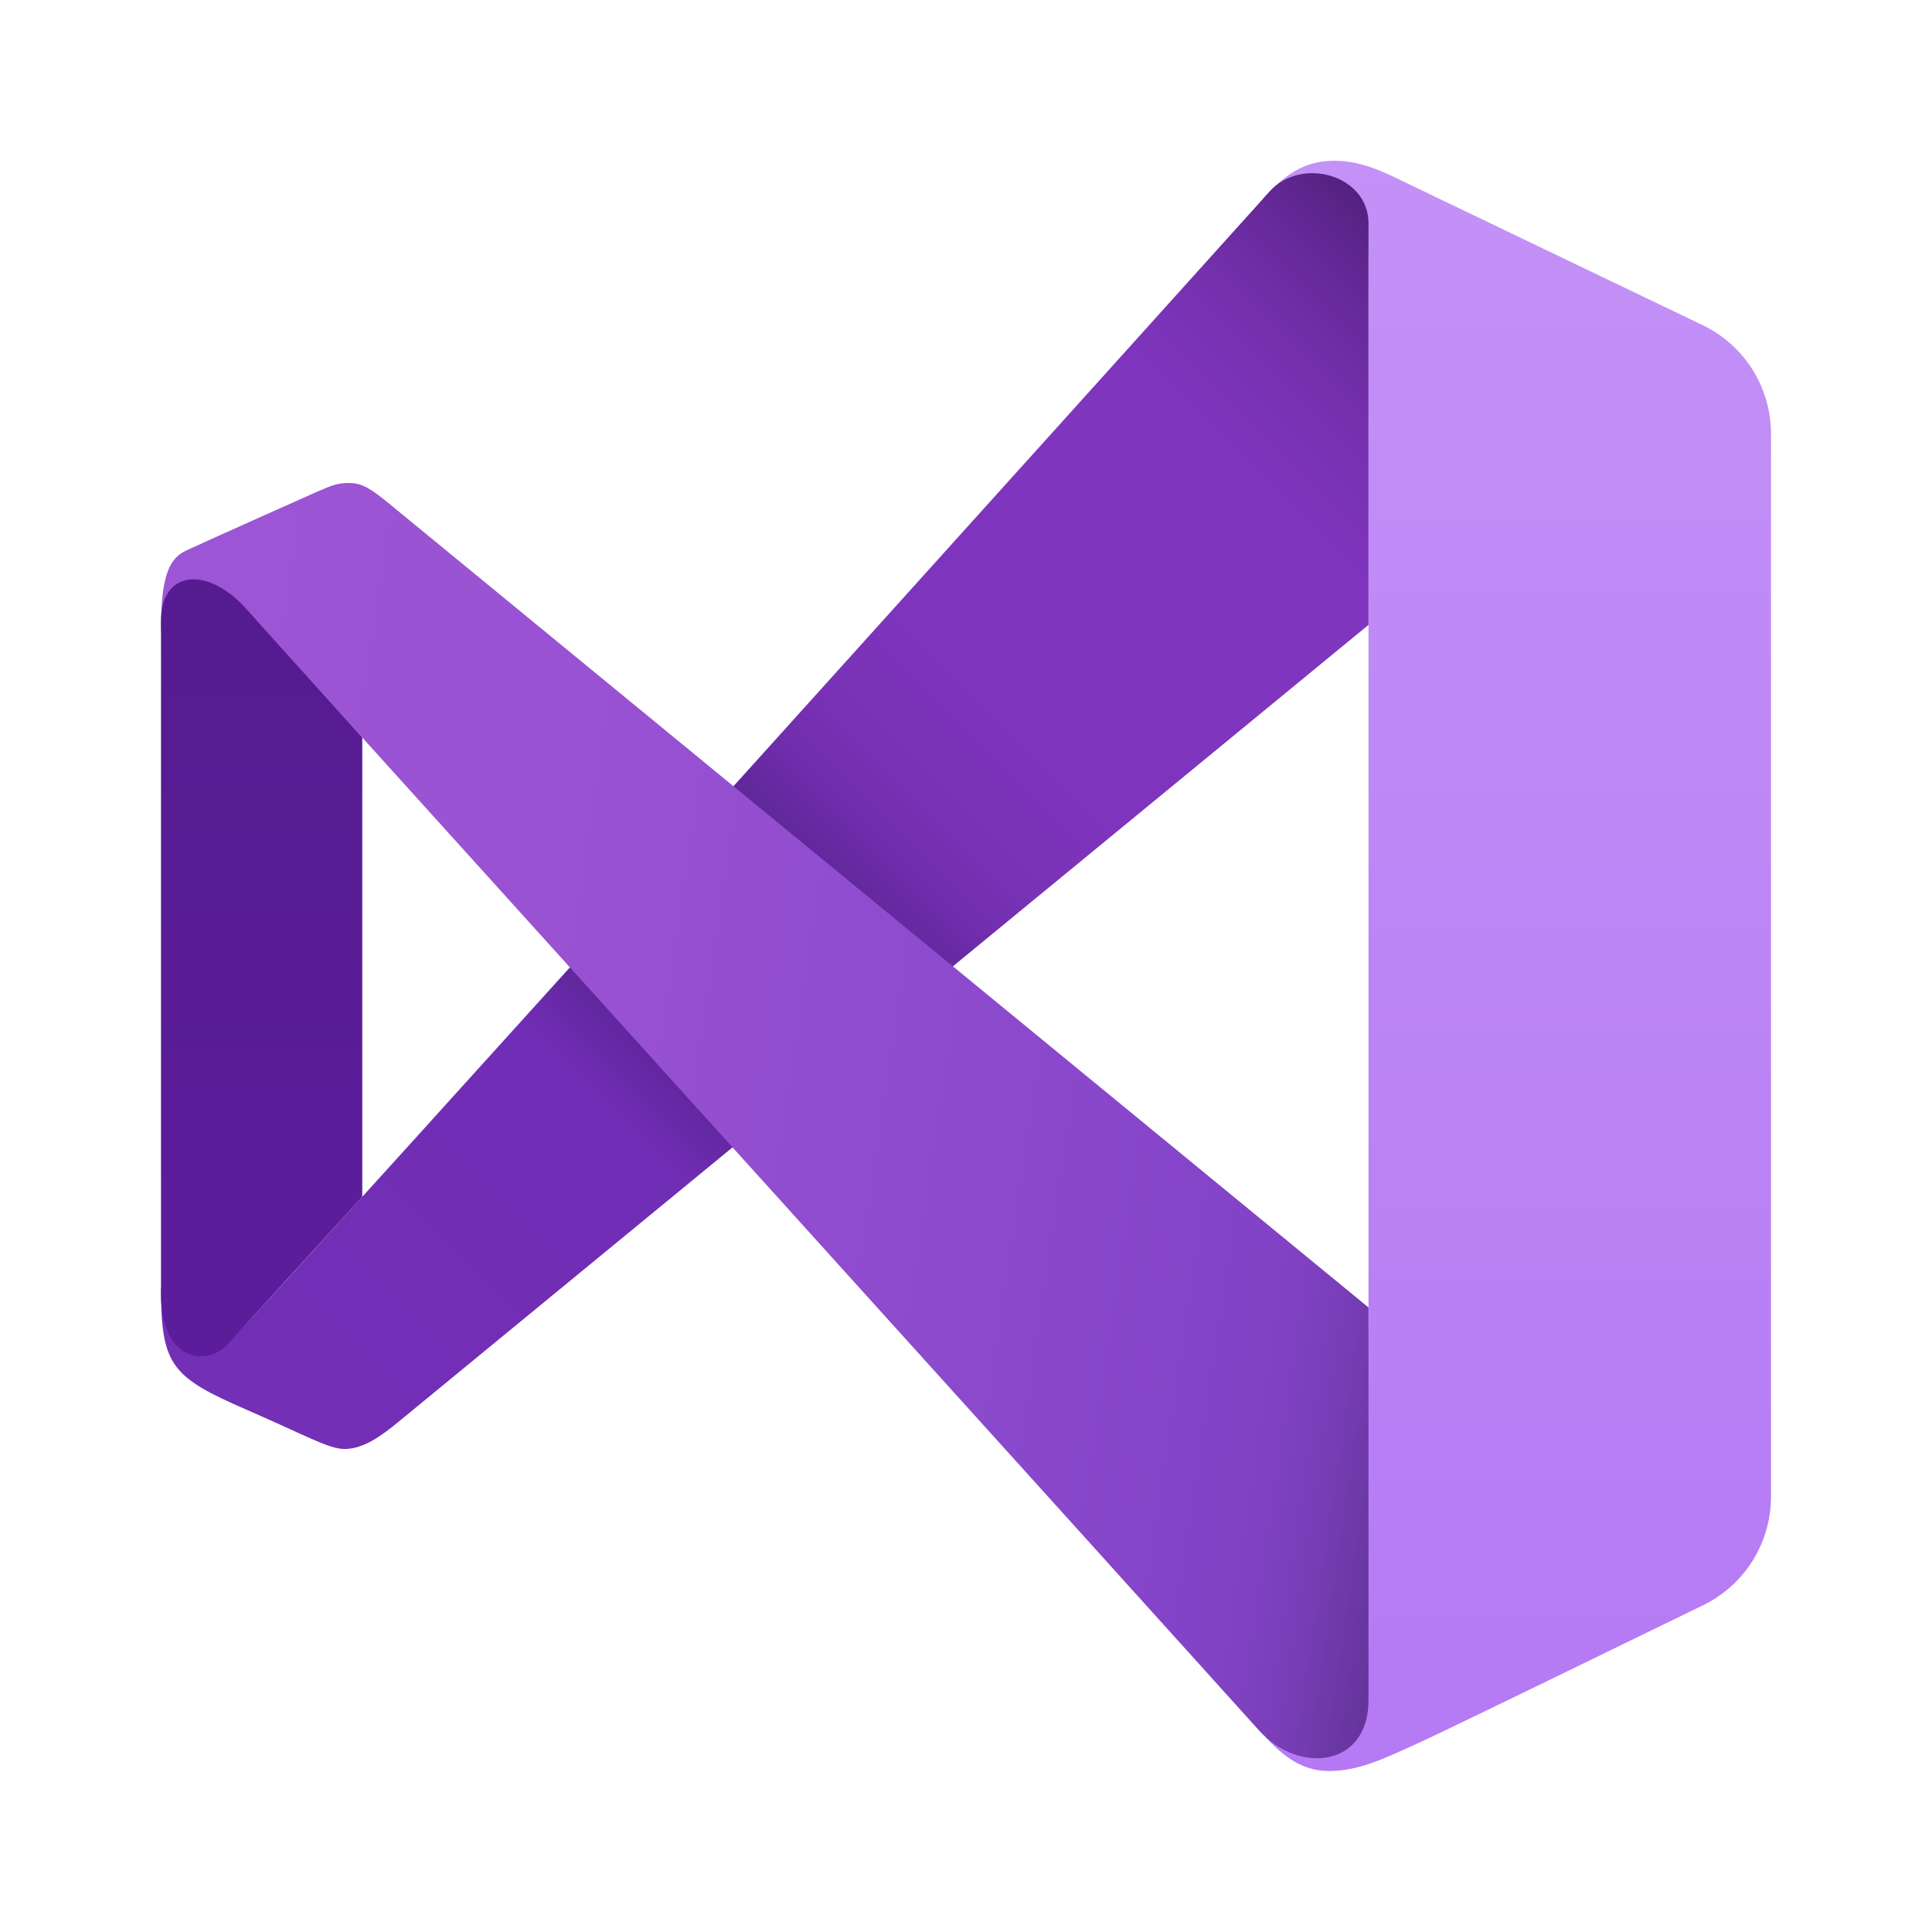
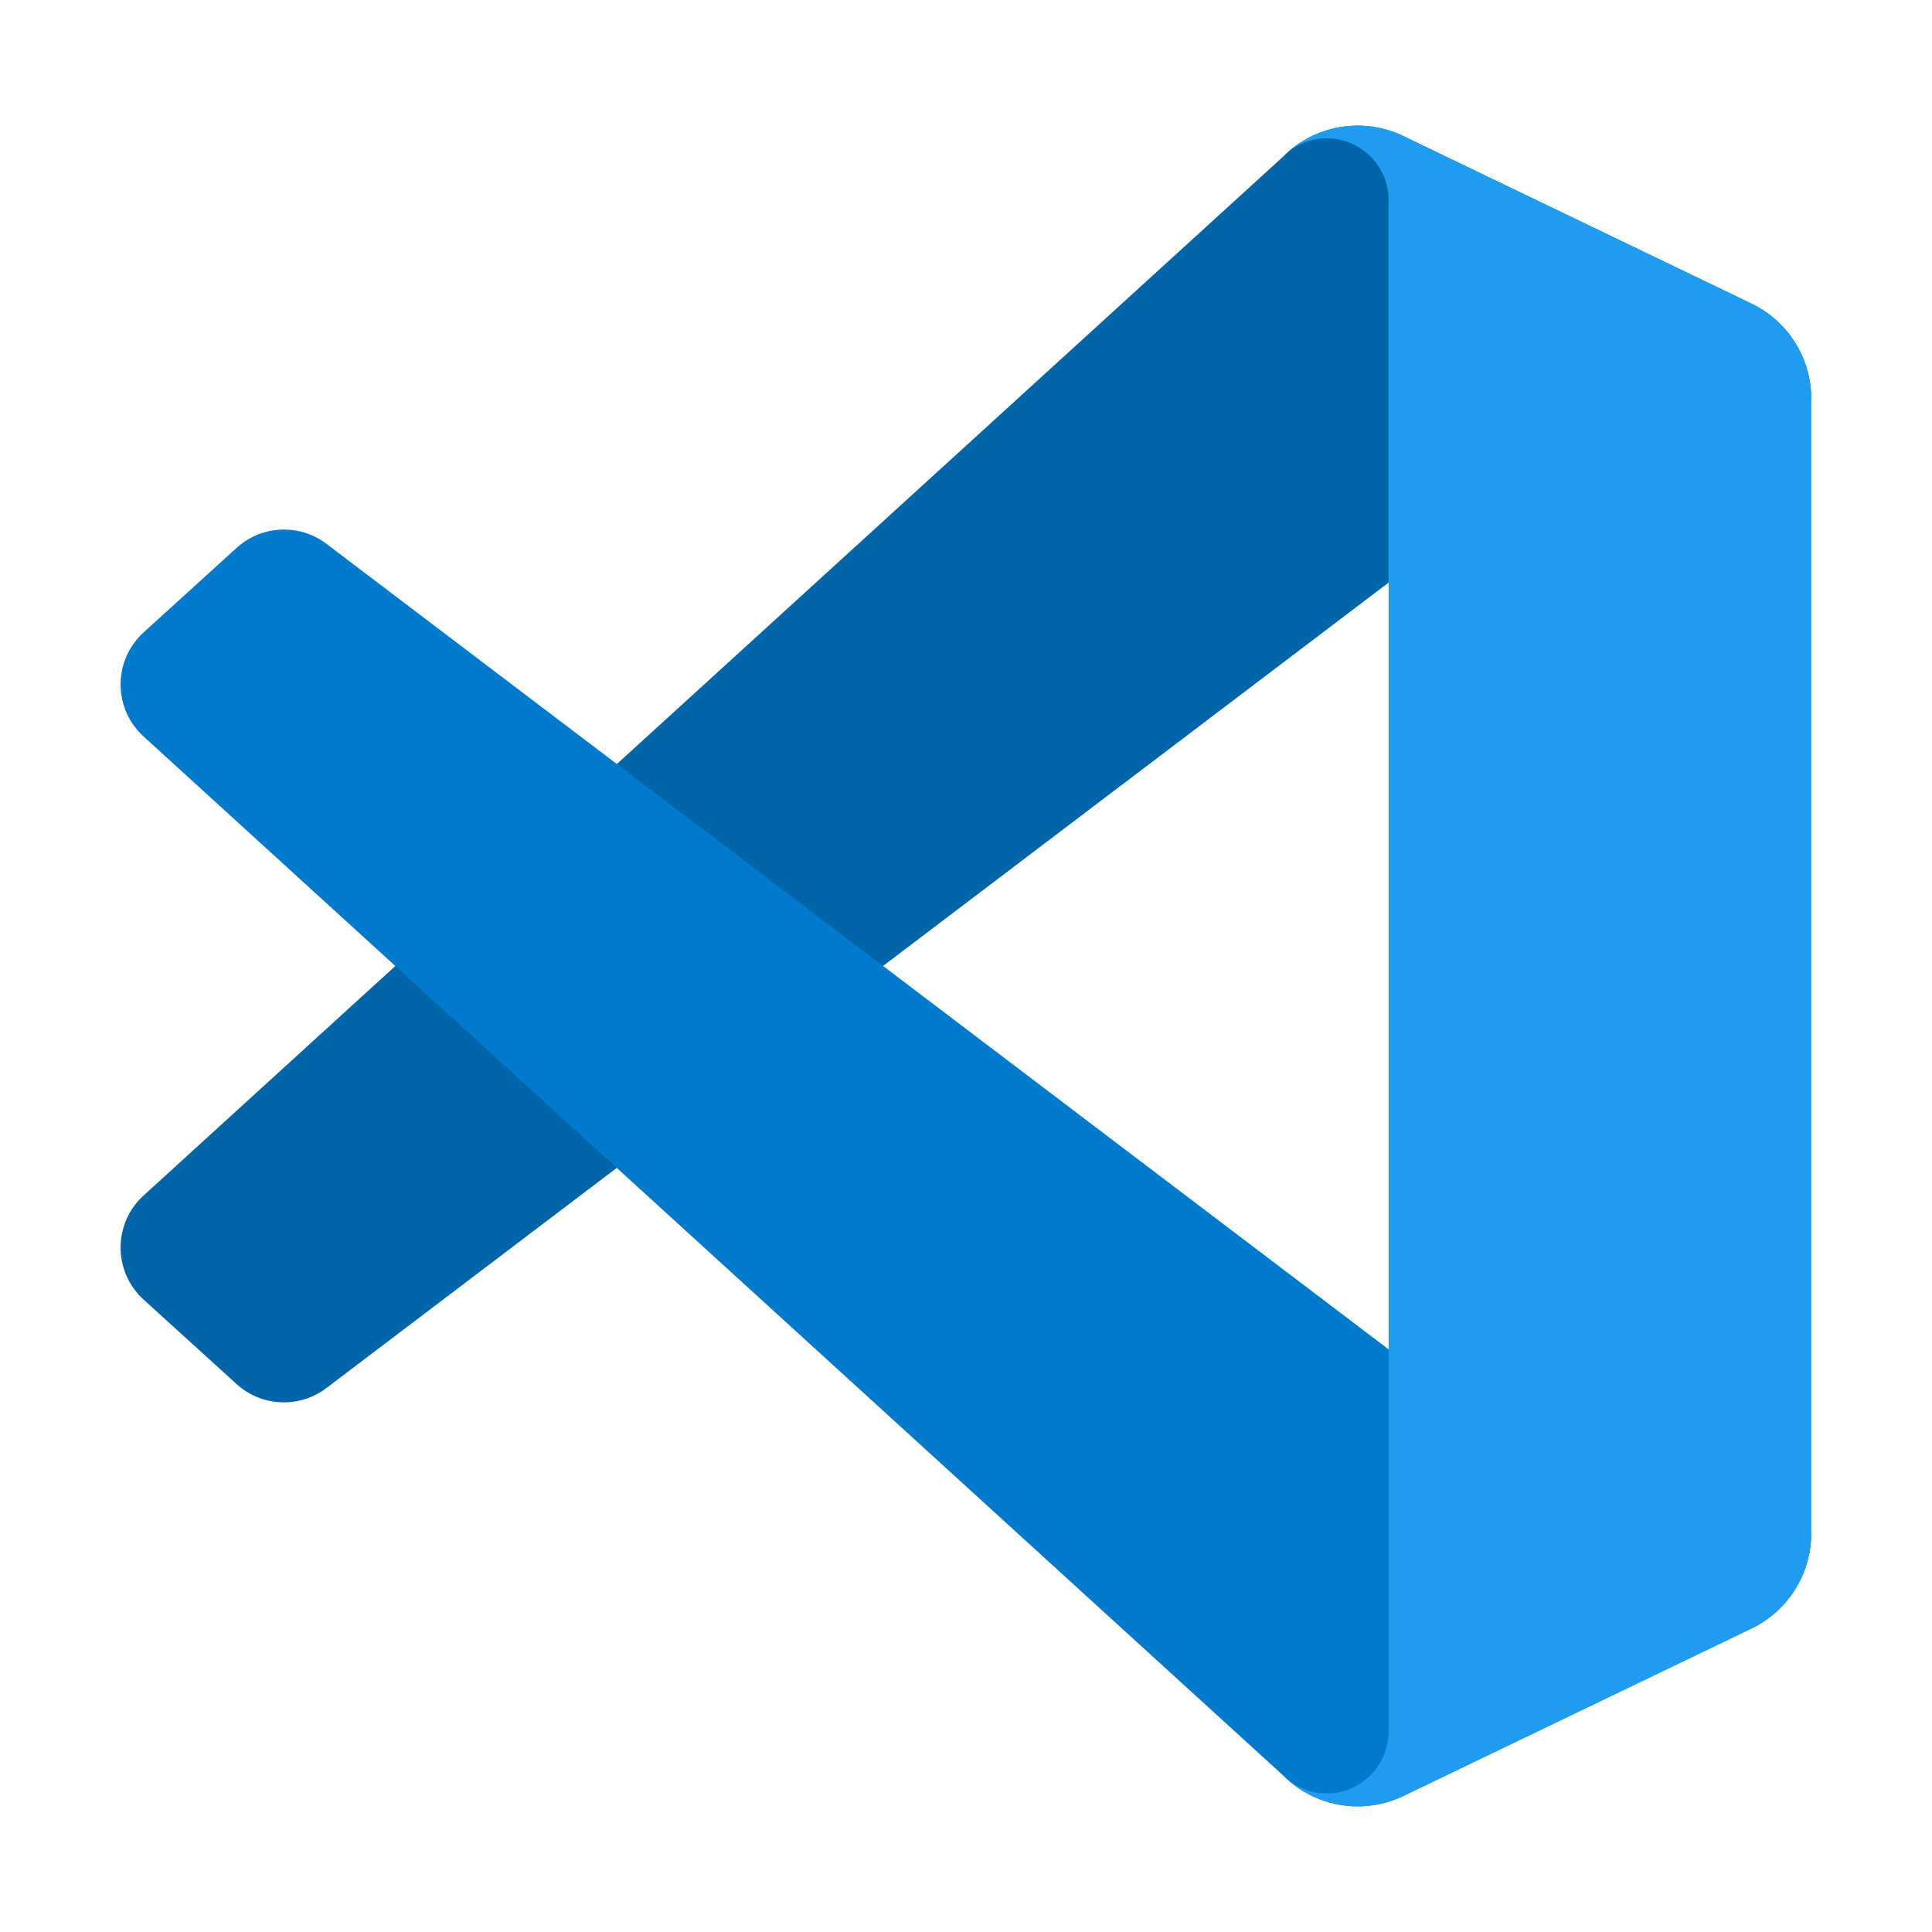
- <svg xmlns="http://www.w3.org/2000/svg" viewBox="0 0 48 48" width="48px" height="48px">
-   <linearGradient id="~jm6wMmI3aADOIa51_ZGPa" x1="37.672" x2="37.672" y1="3.68" y2="44.487" gradientUnits="userSpaceOnUse">
-     <stop offset="0" stop-color="#c391f7" />
-     <stop offset="1" stop-color="#b579f4" />
-   </linearGradient>
-   <path fill="url(#~jm6wMmI3aADOIa51_ZGPa)" d="M44,10.781v26.403c0,1.147-0.653,2.193-1.684,2.696c-2.348,1.144-6.392,3.113-7.05,3.413 C34.33,43.721,33.742,44,33.007,44s-1.221-0.479-1.559-0.836C31.11,42.806,34,33,34,33V6.23c0,0-3.182-0.666-2.58-1.337 c0.603-0.671,1.107-0.899,1.736-0.899c0.725,0,1.311,0.323,1.971,0.641c0.468,0.225,4.732,2.271,7.174,3.443 C43.342,8.577,44,9.627,44,10.781z" />
-   <linearGradient id="~jm6wMmI3aADOIa51_ZGPb" x1="4.598" x2="37.92" y1="38.164" y2="4.842" gradientUnits="userSpaceOnUse">
-     <stop offset=".019" stop-color="#742fb6" />
-     <stop offset=".32" stop-color="#702db5" />
-     <stop offset=".364" stop-color="#5d2596" />
-     <stop offset=".38" stop-color="#5d2596" />
-     <stop offset=".48" stop-color="#5d2596" />
-     <stop offset=".485" stop-color="#60279a" />
-     <stop offset=".517" stop-color="#6f2dab" />
-     <stop offset=".556" stop-color="#7932b6" />
-     <stop offset=".61" stop-color="#7e34bd" />
-     <stop offset=".762" stop-color="#8035bf" />
-     <stop offset=".806" stop-color="#7d34bb" />
-     <stop offset=".851" stop-color="#7530ae" />
-     <stop offset=".897" stop-color="#66299a" />
-     <stop offset=".943" stop-color="#52207d" />
-     <stop offset=".963" stop-color="#481b6e" />
-   </linearGradient>
-   <path fill="url(#~jm6wMmI3aADOIa51_ZGPb)" d="M4,32c0,1.928,0.261,2.214,2.134,3.028C7.59,35.661,8.17,36,8.559,36 c0.469,0,0.91-0.323,1.327-0.664S34,15.525,34,15.525V5.546c0-1.198-1.674-1.676-2.467-0.778c0,0-24.791,27.531-25.533,28.244 S5.767,31.119,4,32z" />
-   <linearGradient id="~jm6wMmI3aADOIa51_ZGPc" x1="4.405" x2="35.886" y1="25.413" y2="30.112" gradientUnits="userSpaceOnUse">
-     <stop offset=".002" stop-color="#9c55d4" />
-     <stop offset=".003" stop-color="#9c55d4" />
-     <stop offset=".337" stop-color="#9751d2" />
-     <stop offset=".737" stop-color="#8847cb" />
-     <stop offset=".848" stop-color="#8343c8" />
-     <stop offset=".89" stop-color="#8042c3" />
-     <stop offset=".938" stop-color="#773db6" />
-     <stop offset=".988" stop-color="#68369f" />
-     <stop offset="1" stop-color="#643499" />
-   </linearGradient>
-   <path fill="url(#~jm6wMmI3aADOIa51_ZGPc)" d="M4.62,13.681c0.317-0.152,2.934-1.322,3.256-1.463C8.254,12.053,8.39,12,8.669,12 c0.308,0,0.518,0.117,1.001,0.514C10.345,13.068,34,32.483,34,32.483v9.759c0,1.675-1.744,1.847-2.728,0.741 C30.574,42.199,6.389,15.434,6.389,15.434S4,16.641,4,15.587C4,14.166,4.276,13.847,4.62,13.681z" />
-   <linearGradient id="~jm6wMmI3aADOIa51_ZGPd" x1="6.5" x2="6.5" y1="34.157" y2="14.799" gradientUnits="userSpaceOnUse">
-     <stop offset="0" stop-color="#5c1d9c" />
-     <stop offset="1" stop-color="#561b90" />
-   </linearGradient>
-   <path fill="url(#~jm6wMmI3aADOIa51_ZGPd)" d="M9,18.323v11.412c0,0-2.73,2.999-3.34,3.659C5.118,33.981,4,33.797,4,32.148v-16.72 c0-1.251,1.131-1.378,2.098-0.323C6.273,15.296,9,18.323,9,18.323z" />
+ <svg xmlns="http://www.w3.org/2000/svg" width="800px" height="800px" viewBox="0 0 32 32">
+   <path d="M29.01,5.03,23.244,2.254a1.742,1.742,0,0,0-1.989.338L2.38,19.8A1.166,1.166,0,0,0,2.3,21.447c.025.027.05.053.077.077l1.541,1.4a1.165,1.165,0,0,0,1.489.066L28.142,5.75A1.158,1.158,0,0,1,30,6.672V6.605A1.748,1.748,0,0,0,29.01,5.03Z" style="fill:#0065a9" />
+   <path d="M29.01,26.97l-5.766,2.777a1.745,1.745,0,0,1-1.989-.338L2.38,12.2A1.166,1.166,0,0,1,2.3,10.553c.025-.027.05-.053.077-.077l1.541-1.4A1.165,1.165,0,0,1,5.41,9.01L28.142,26.25A1.158,1.158,0,0,0,30,25.328V25.4A1.749,1.749,0,0,1,29.01,26.97Z" style="fill:#007acc" />
+   <path d="M23.244,29.747a1.745,1.745,0,0,1-1.989-.338A1.025,1.025,0,0,0,23,28.684V3.316a1.024,1.024,0,0,0-1.749-.724,1.744,1.744,0,0,1,1.989-.339l5.765,2.772A1.748,1.748,0,0,1,30,6.6V25.4a1.748,1.748,0,0,1-.991,1.576Z" style="fill:#1f9cf0" />
</svg>
